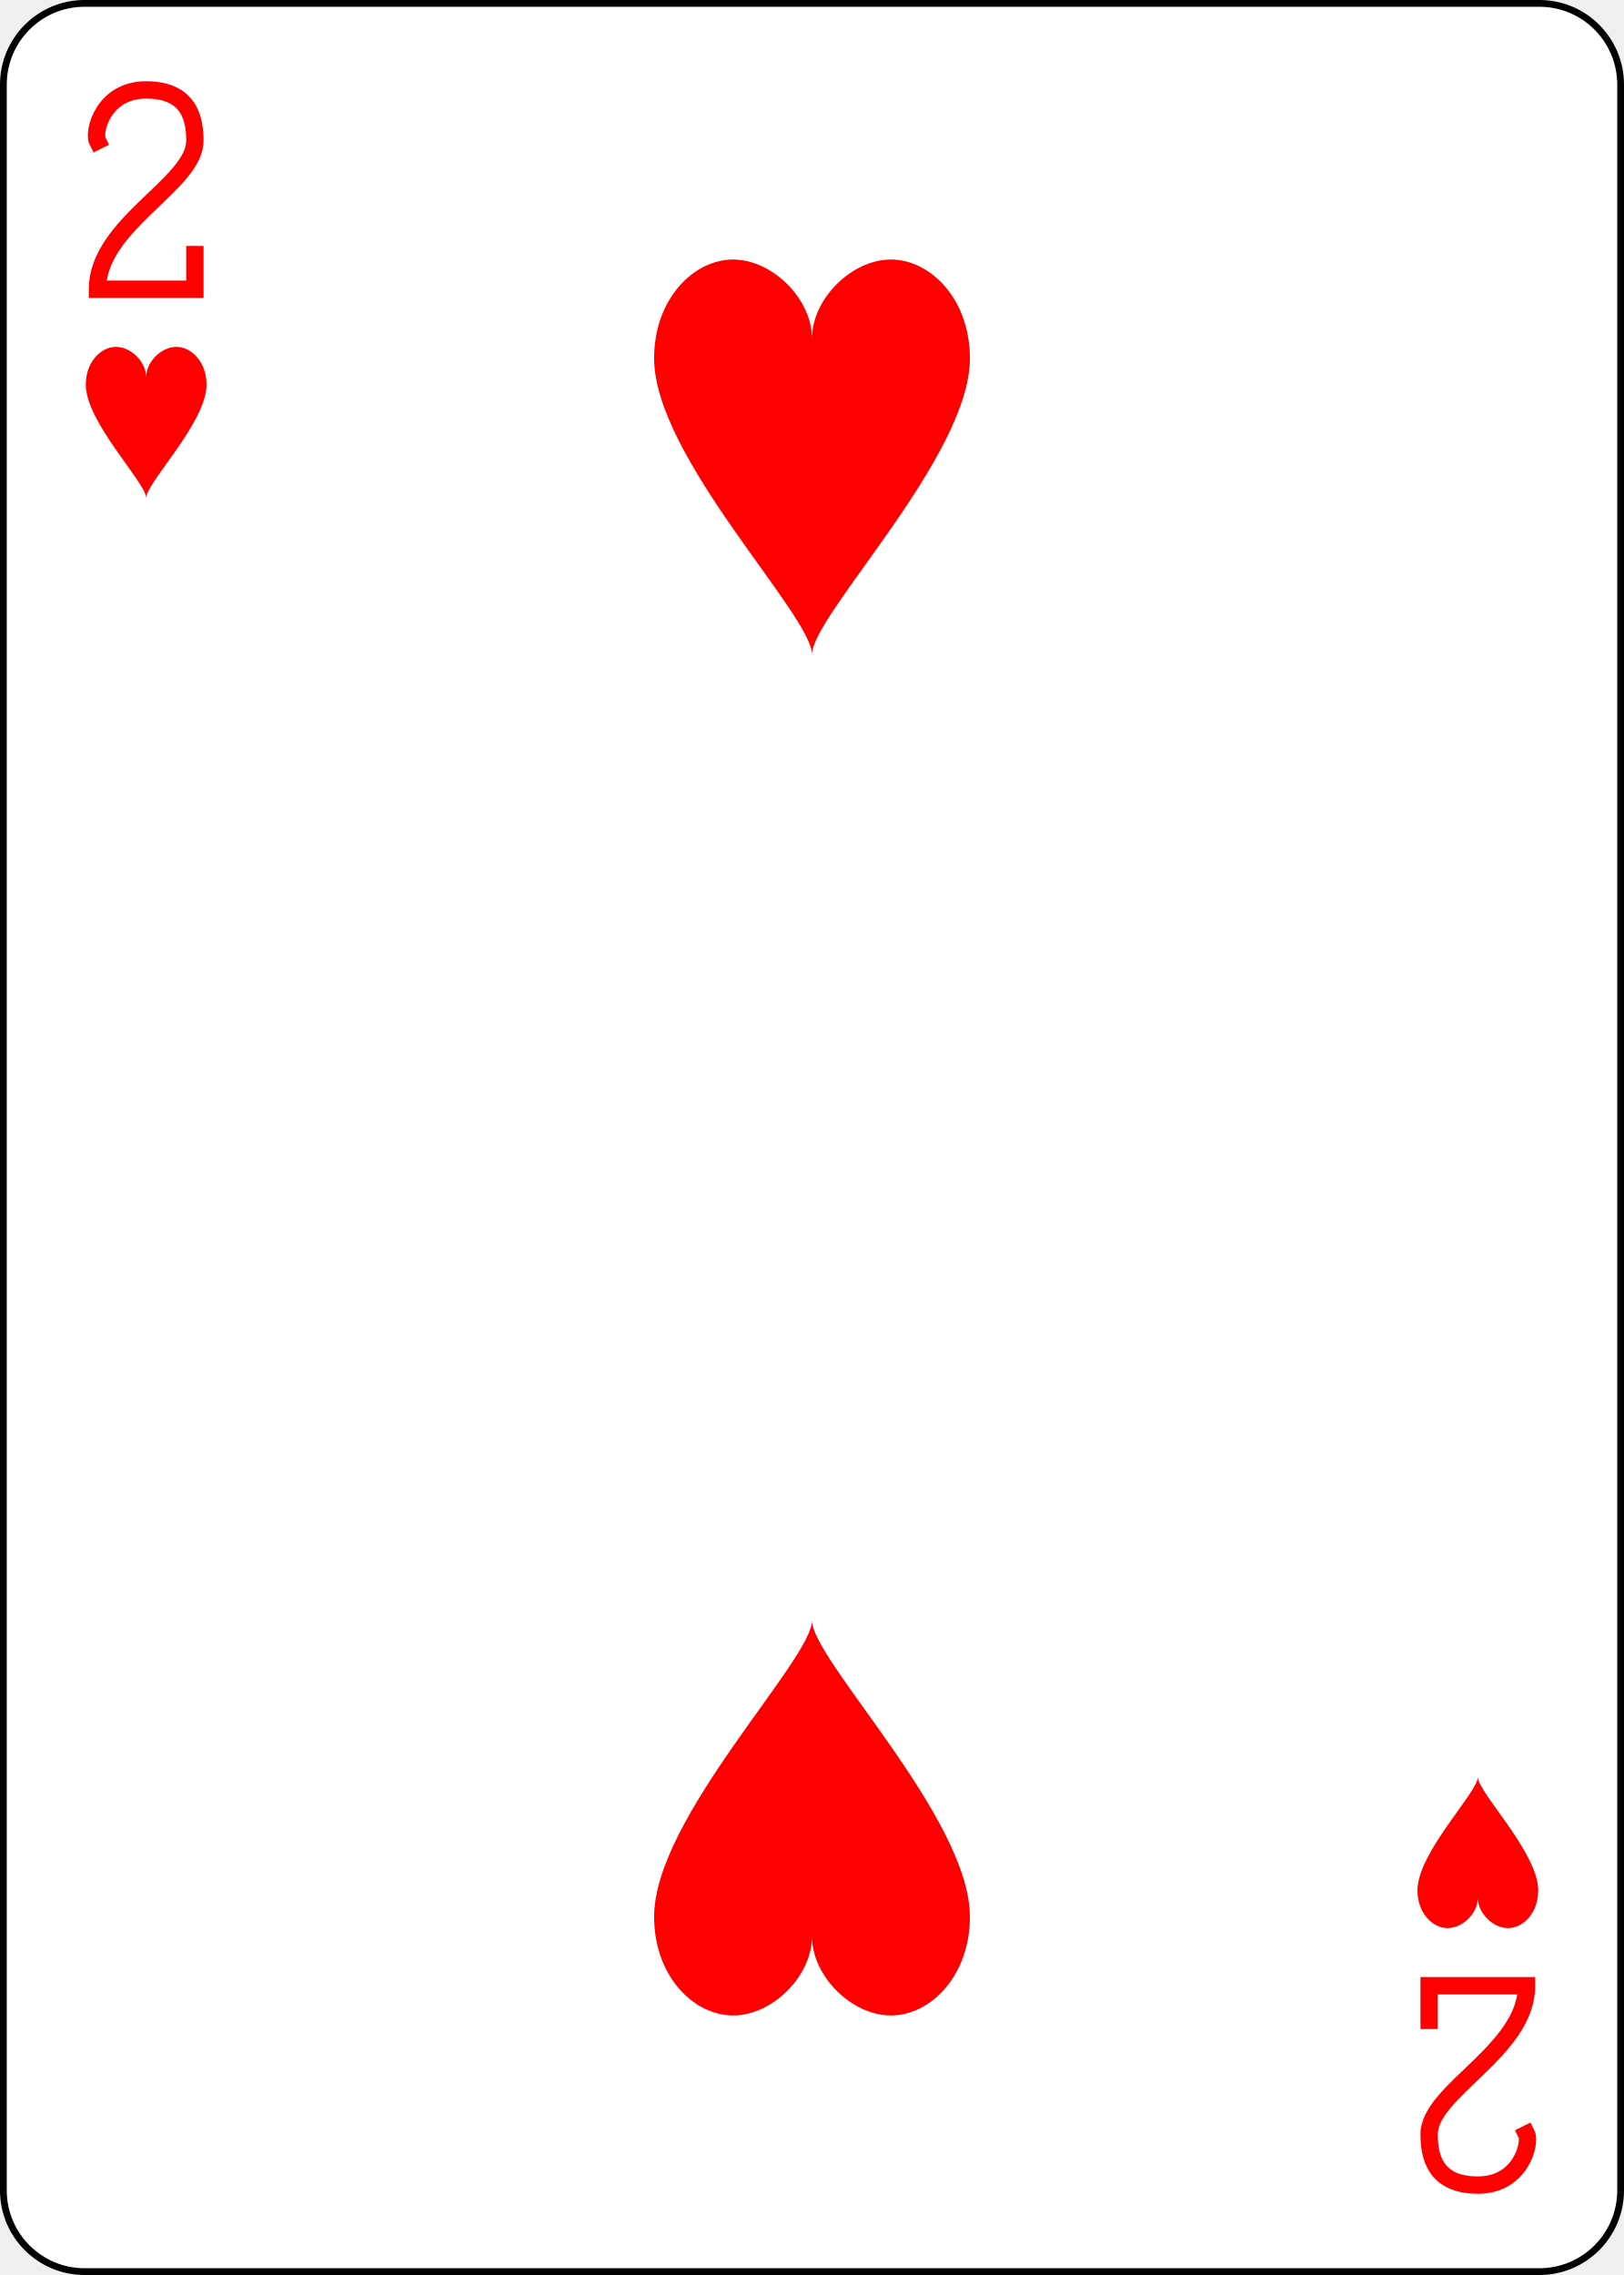
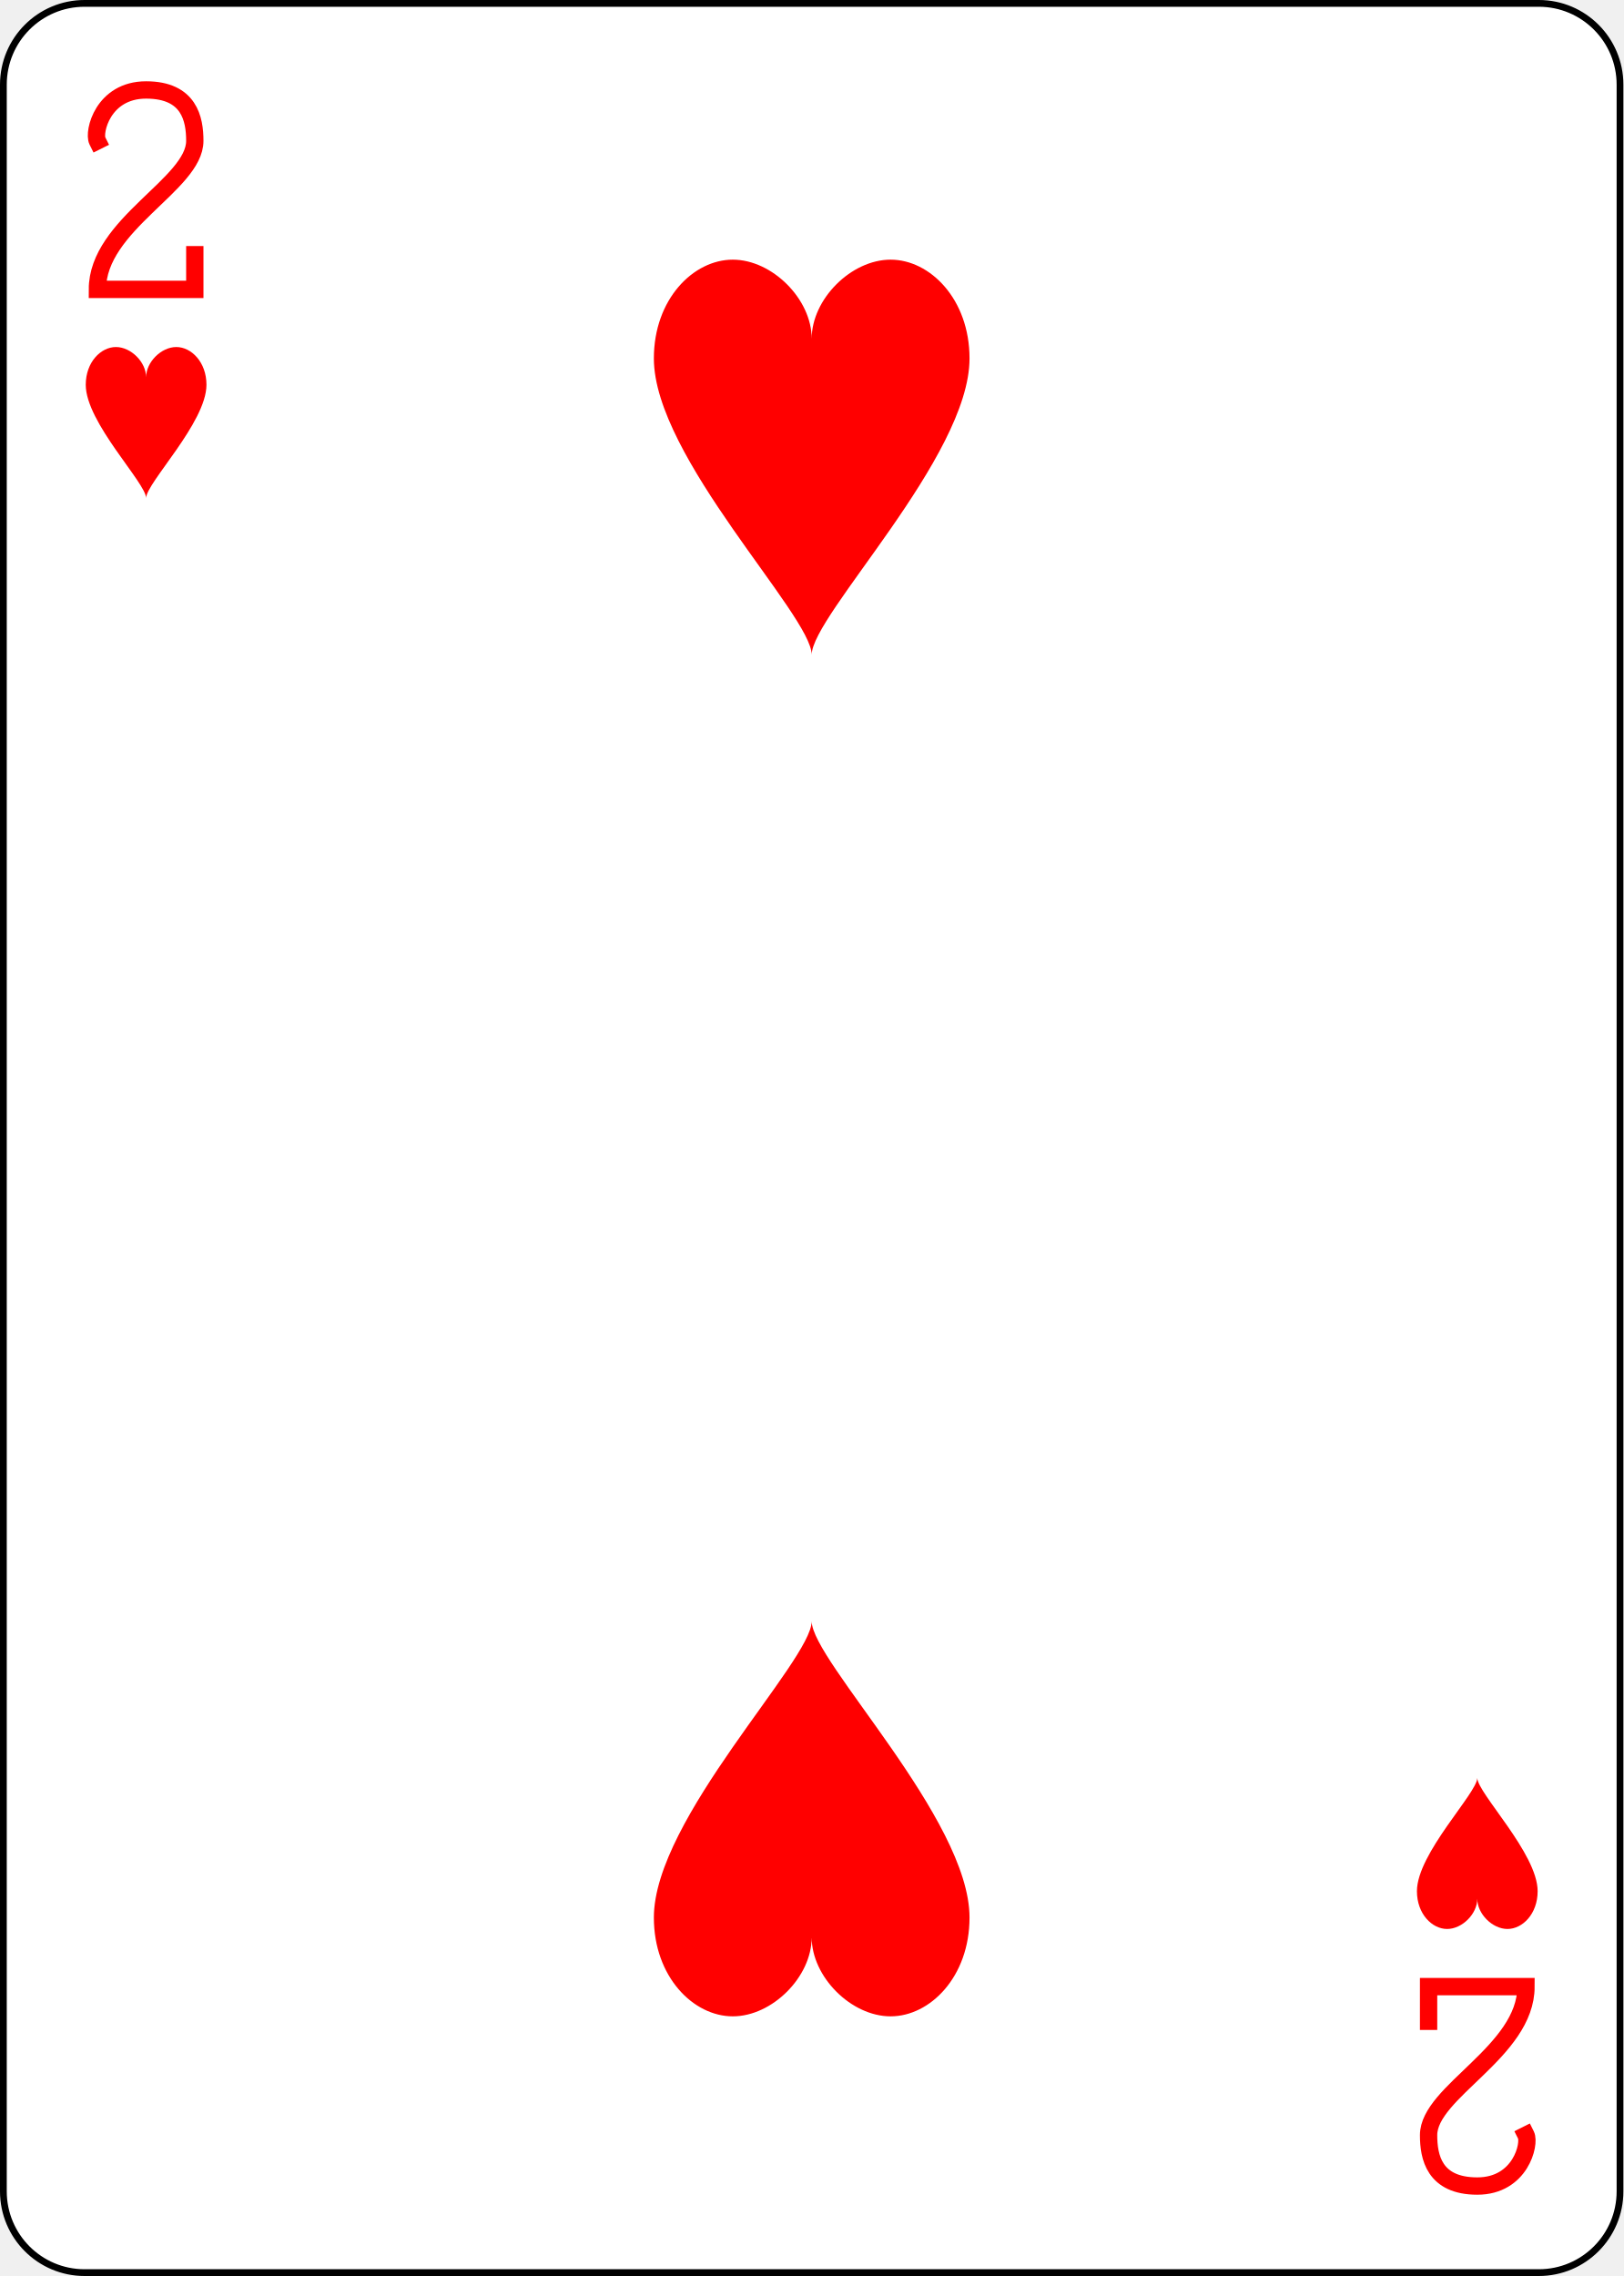
- <svg xmlns="http://www.w3.org/2000/svg" xmlns:xlink="http://www.w3.org/1999/xlink" class="card" face="2H" height="1in" preserveAspectRatio="none" viewBox="-120 -168 240 336" width="0.714in">
+ <svg xmlns="http://www.w3.org/2000/svg" xmlns:xlink="http://www.w3.org/1999/xlink" class="card" face="2H" height="0.75in" preserveAspectRatio="none" viewBox="-120 -168 240 336" width="0.535in">
  <symbol id="SH2" viewBox="-600 -600 1200 1200" preserveAspectRatio="xMinYMid">
    <path d="M0 -300C0 -400 100 -500 200 -500C300 -500 400 -400 400 -250C400 0 0 400 0 500C0 400 -400 0 -400 -250C-400 -400 -300 -500 -200 -500C-100 -500 0 -400 -0 -300Z" fill="red" />
  </symbol>
  <symbol id="VH2" viewBox="-500 -500 1000 1000" preserveAspectRatio="xMinYMid">
    <path d="M-225 -225C-245 -265 -200 -460 0 -460C 200 -460 225 -325 225 -225C225 -25 -225 160 -225 460L225 460L225 300" stroke="red" stroke-width="80" stroke-linecap="square" stroke-miterlimit="1.5" fill="none" />
  </symbol>
  <rect width="239" height="335" x="-119.5" y="-167.5" rx="12" ry="12" fill="white" stroke="black" />
  <use xlink:href="#VH2" height="32" x="-114.4" y="-156" />
  <use xlink:href="#SH2" height="26.769" x="-111.784" y="-119" />
  <use xlink:href="#SH2" height="70" x="-35" y="-135.501" />
  <g transform="rotate(180)">
    <use xlink:href="#VH2" height="32" x="-114.4" y="-156" />
    <use xlink:href="#SH2" height="26.769" x="-111.784" y="-119" />
    <use xlink:href="#SH2" height="70" x="-35" y="-135.501" />
  </g>
</svg>
